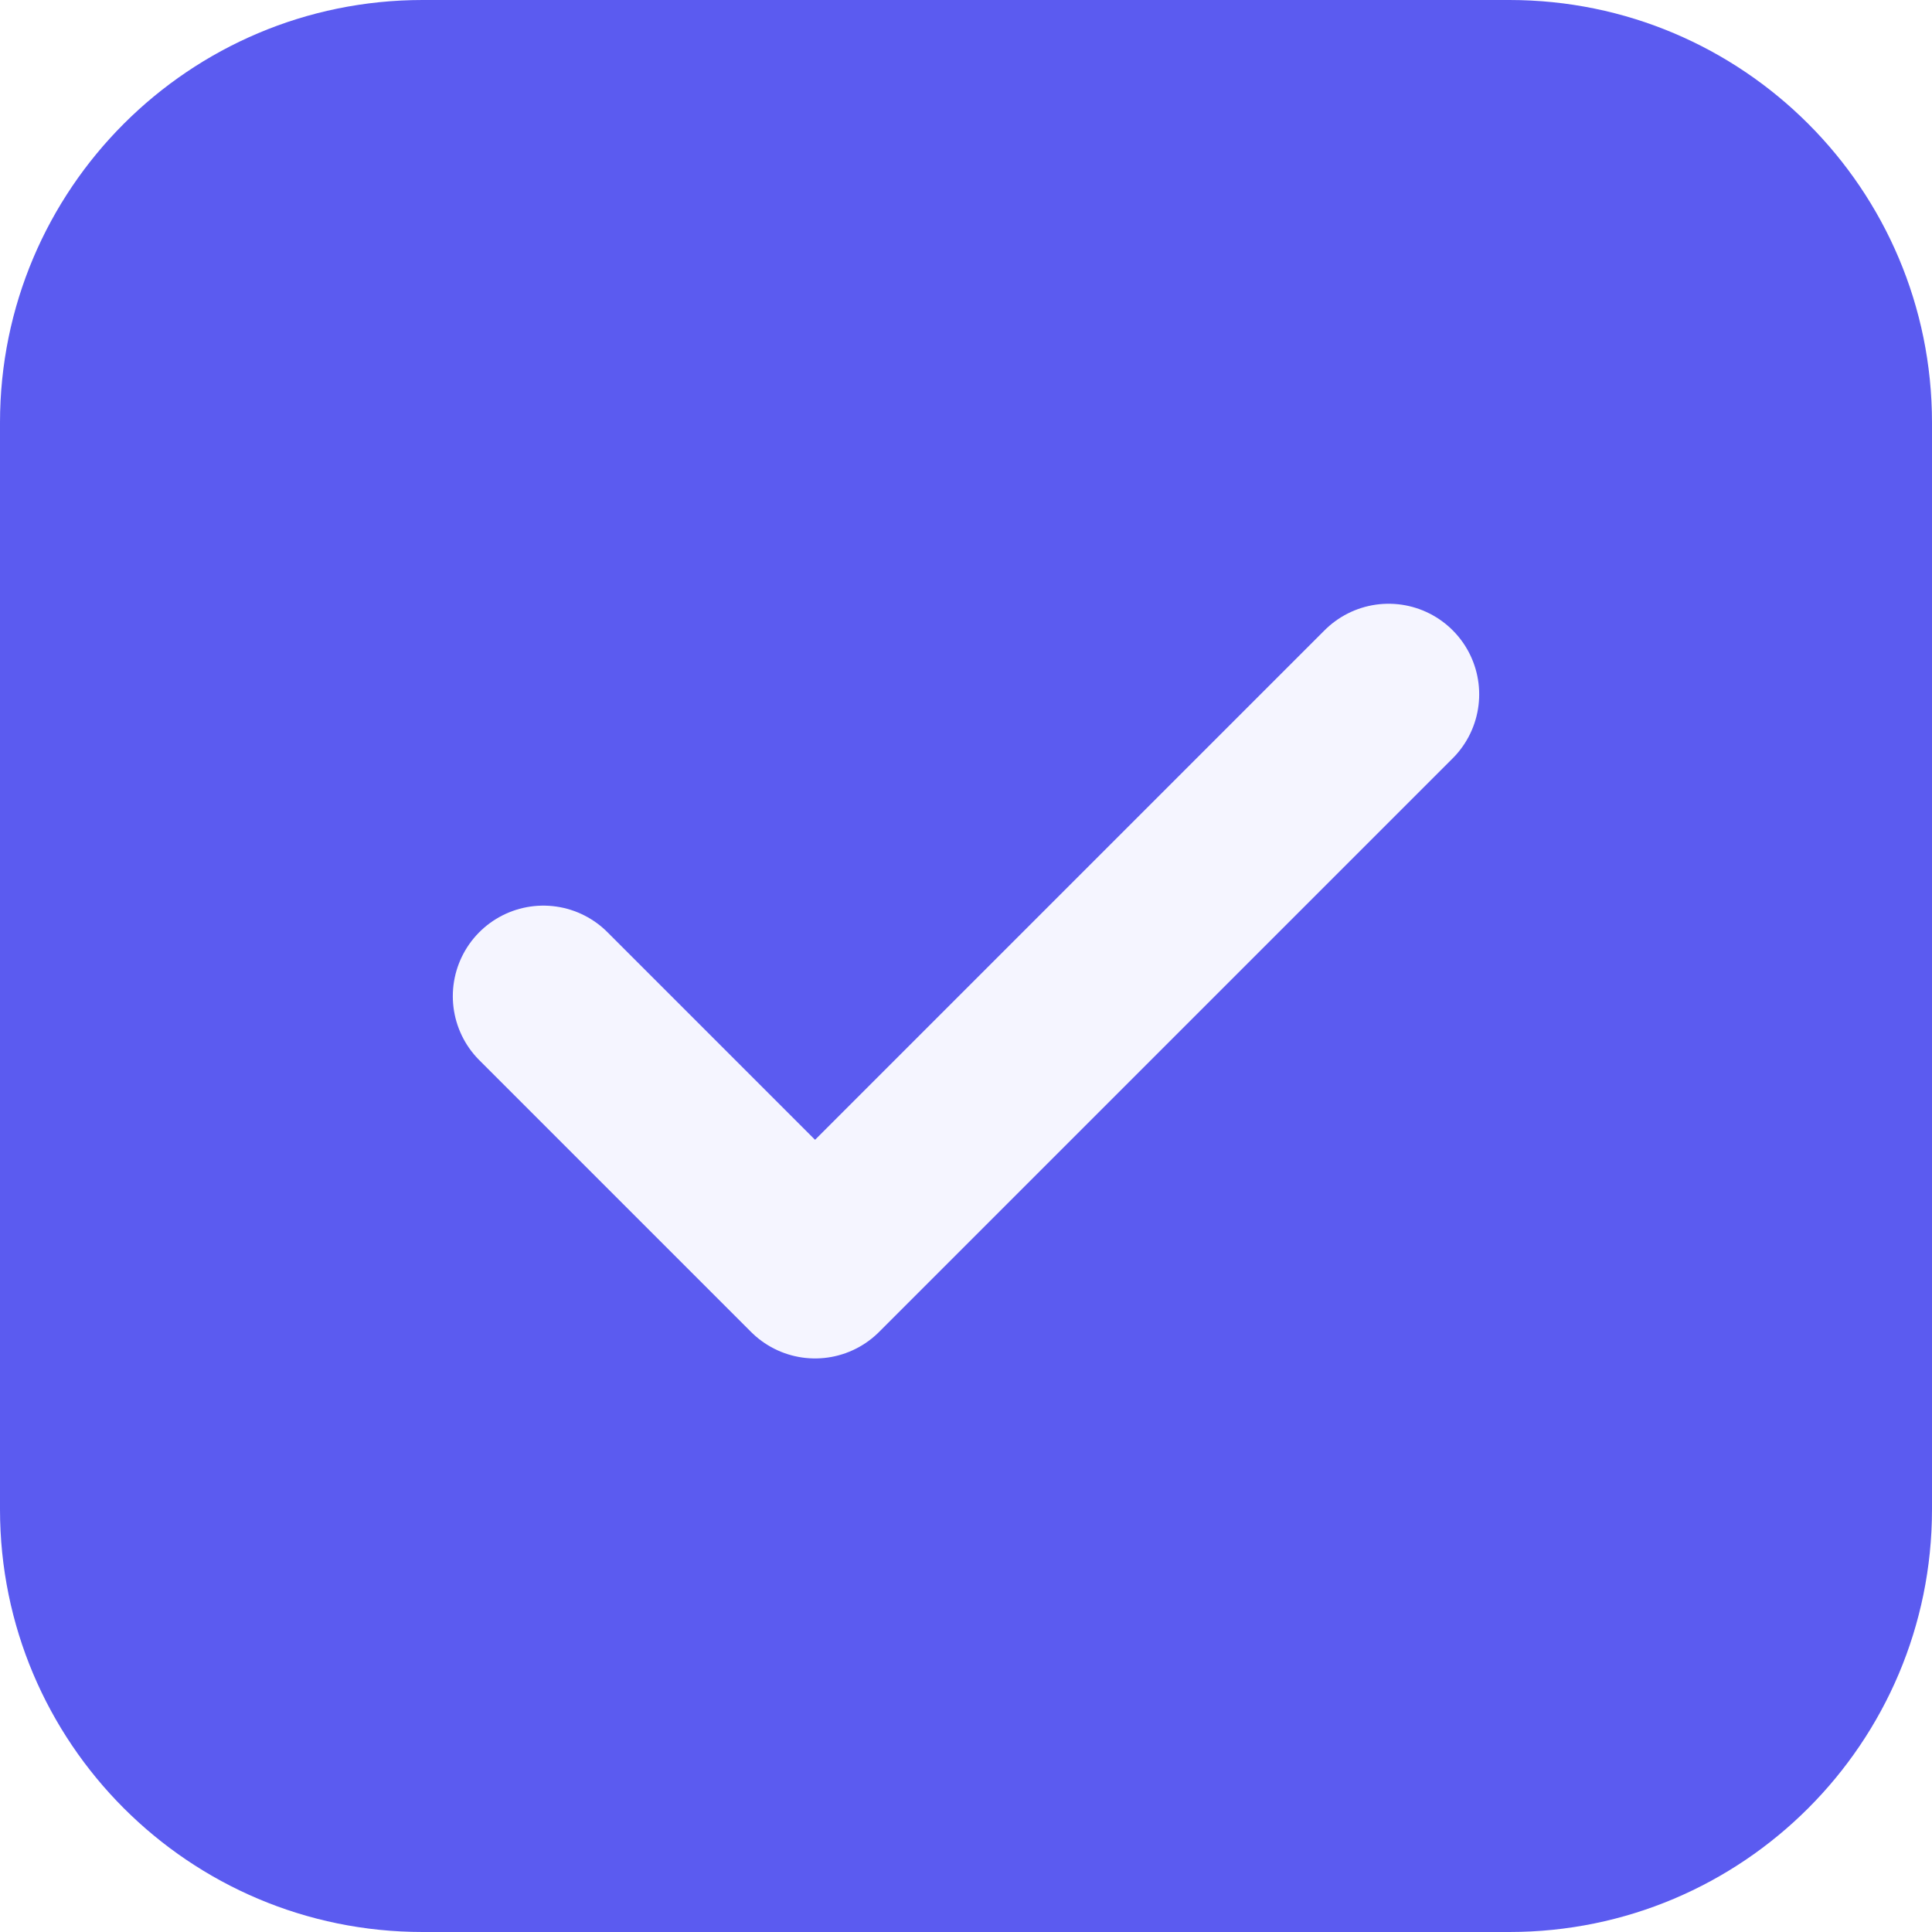
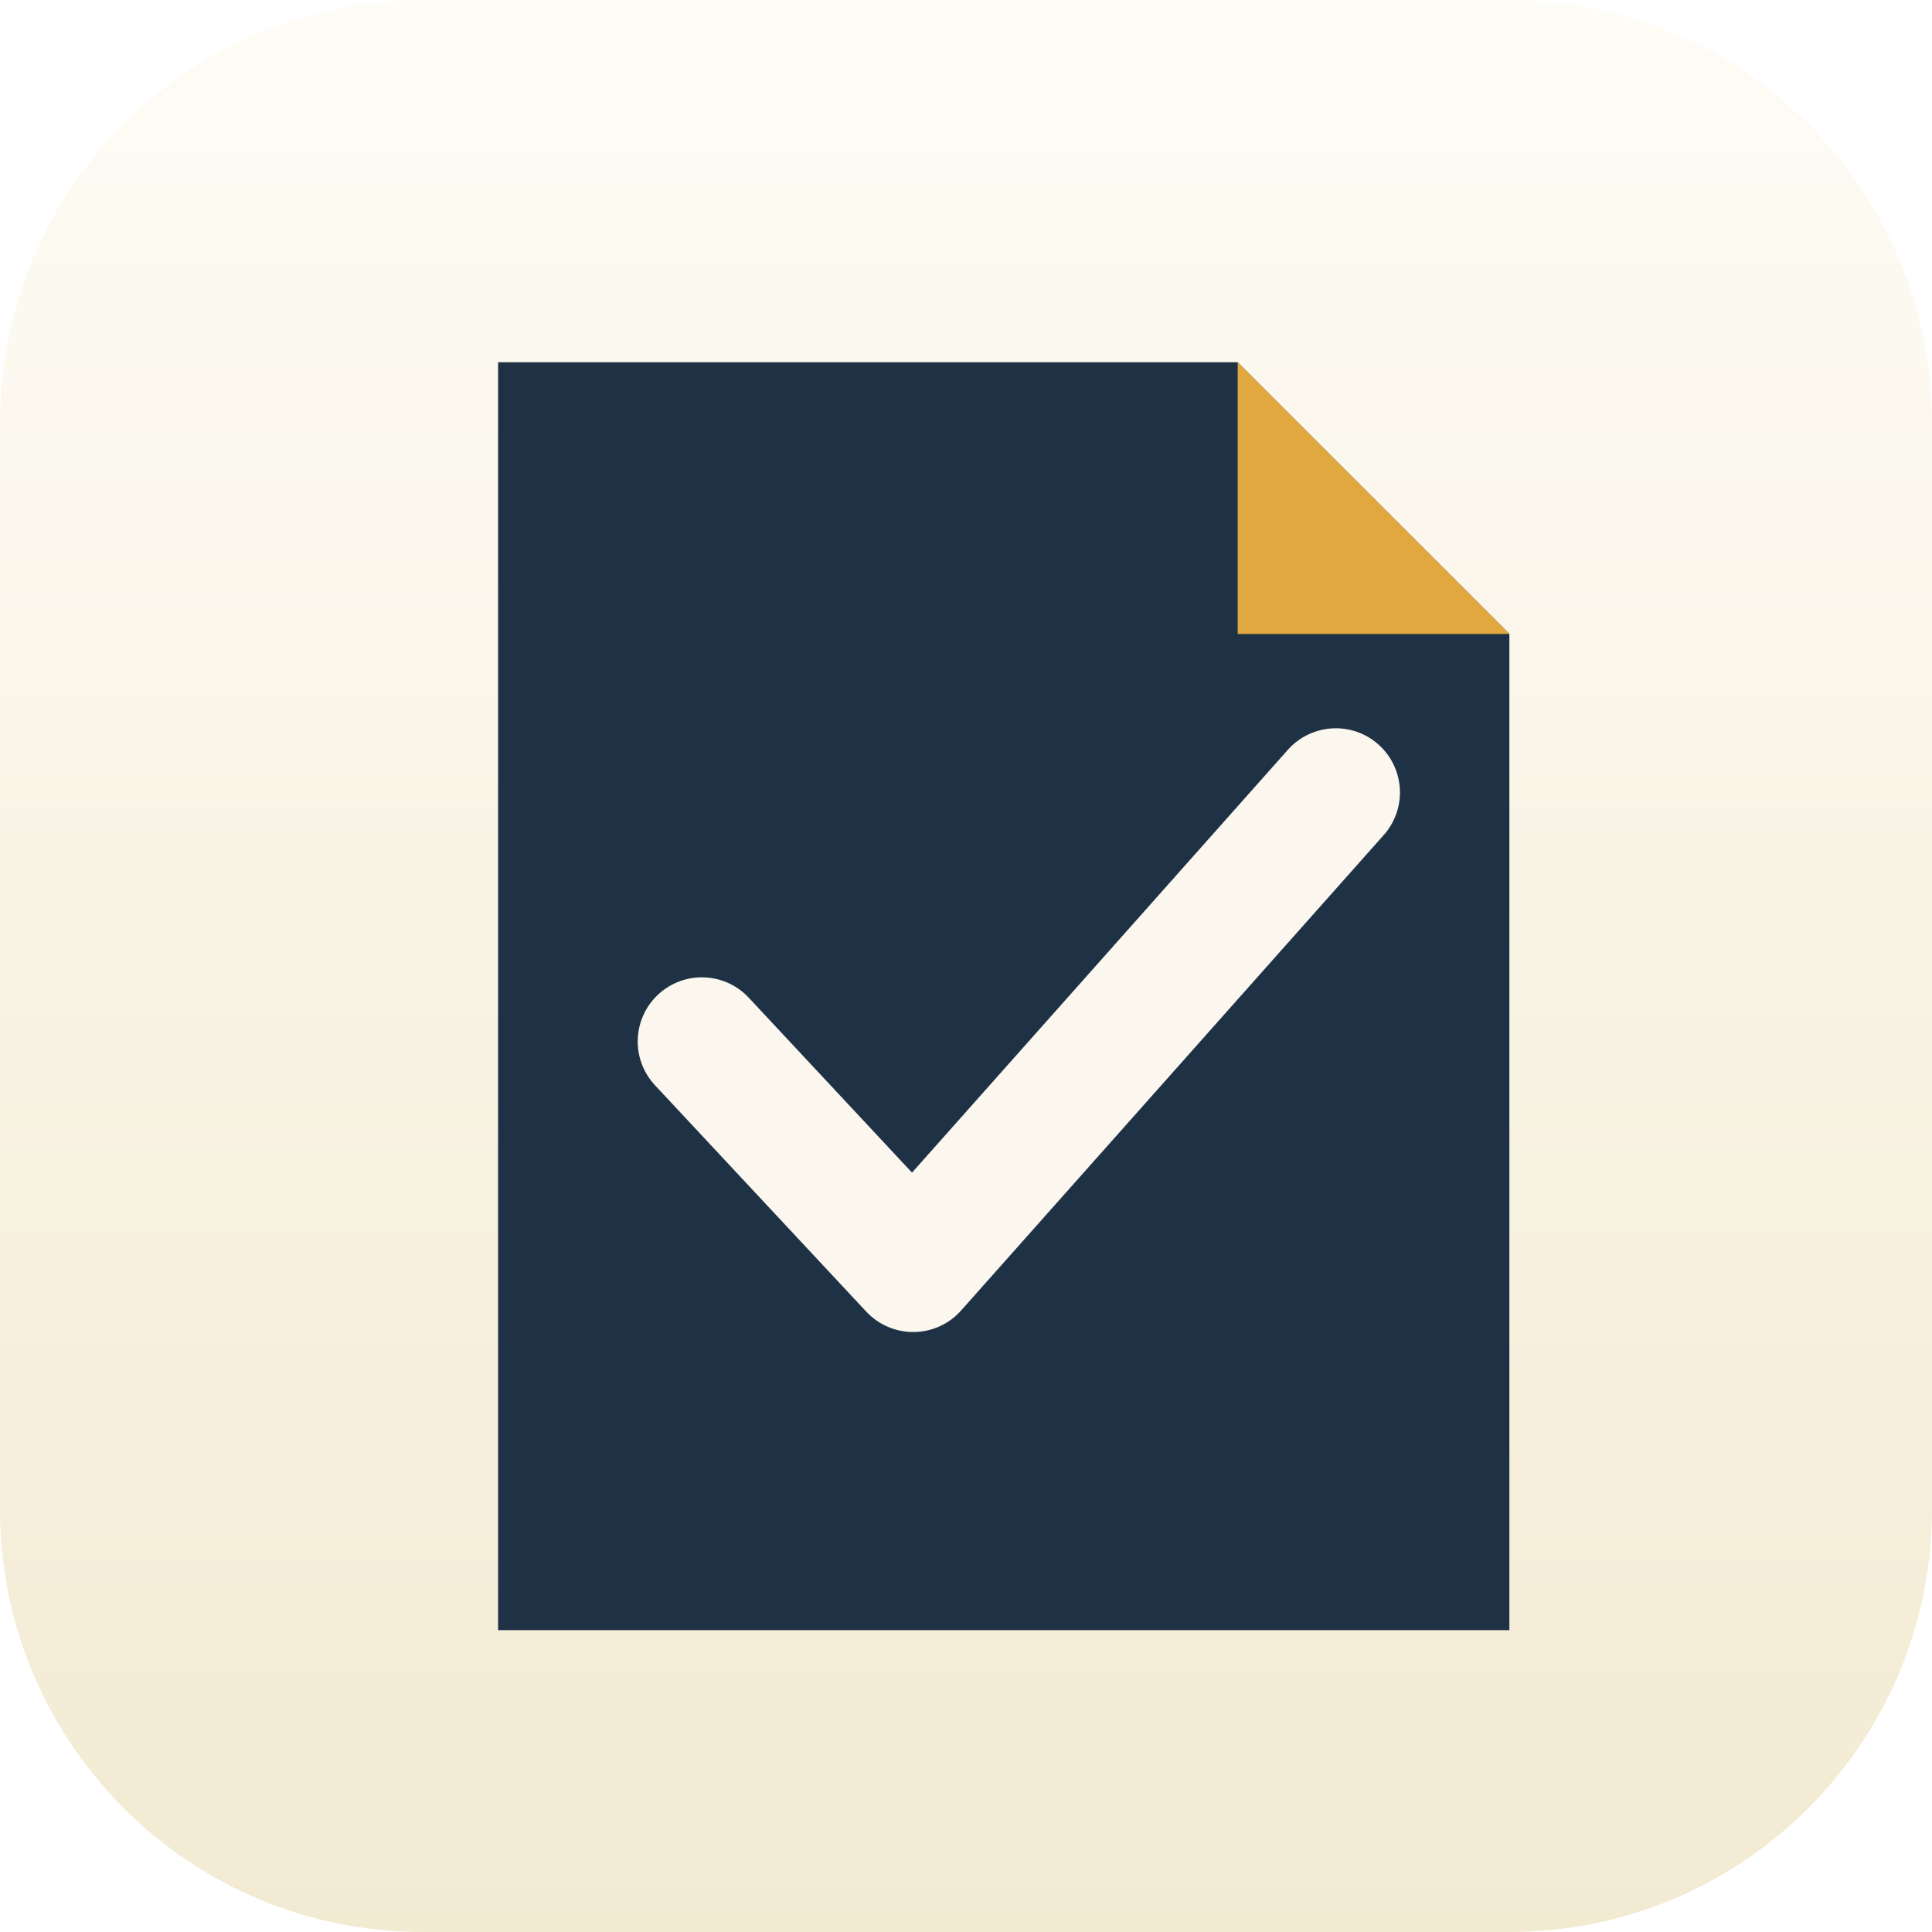
- <svg xmlns="http://www.w3.org/2000/svg" viewBox="0 0 64 64">
-   <rect width="64" height="64" rx="14" fill="#5B5BF0" />
-   <path d="M18 33l9 9 19-19" stroke="#F5F5FF" stroke-width="6" fill="none" stroke-linecap="round" stroke-linejoin="round" />
+ <svg xmlns="http://www.w3.org/2000/svg" viewBox="0 0 512 512">
+   <defs>
+     <linearGradient id="paper" x1="0" y1="0" x2="0" y2="1">
+       <stop offset="0" stop-color="#FEFCF6" />
+       <stop offset="1" stop-color="#F3EAD2" />
+     </linearGradient>
+   </defs>
+   <rect width="512" height="512" rx="112" fill="url(#paper)" />
+   <path d="M132 96 H328 L400 168 V432 H132 Z" fill="#1F3245" />
+   <path d="M328 96 V168 H400 Z" fill="#E0A83E" />
+   <path d="M186 276 L242 336 L354 210" stroke="#FBF7EE" stroke-width="34" stroke-linecap="round" stroke-linejoin="round" fill="none" />
</svg>
